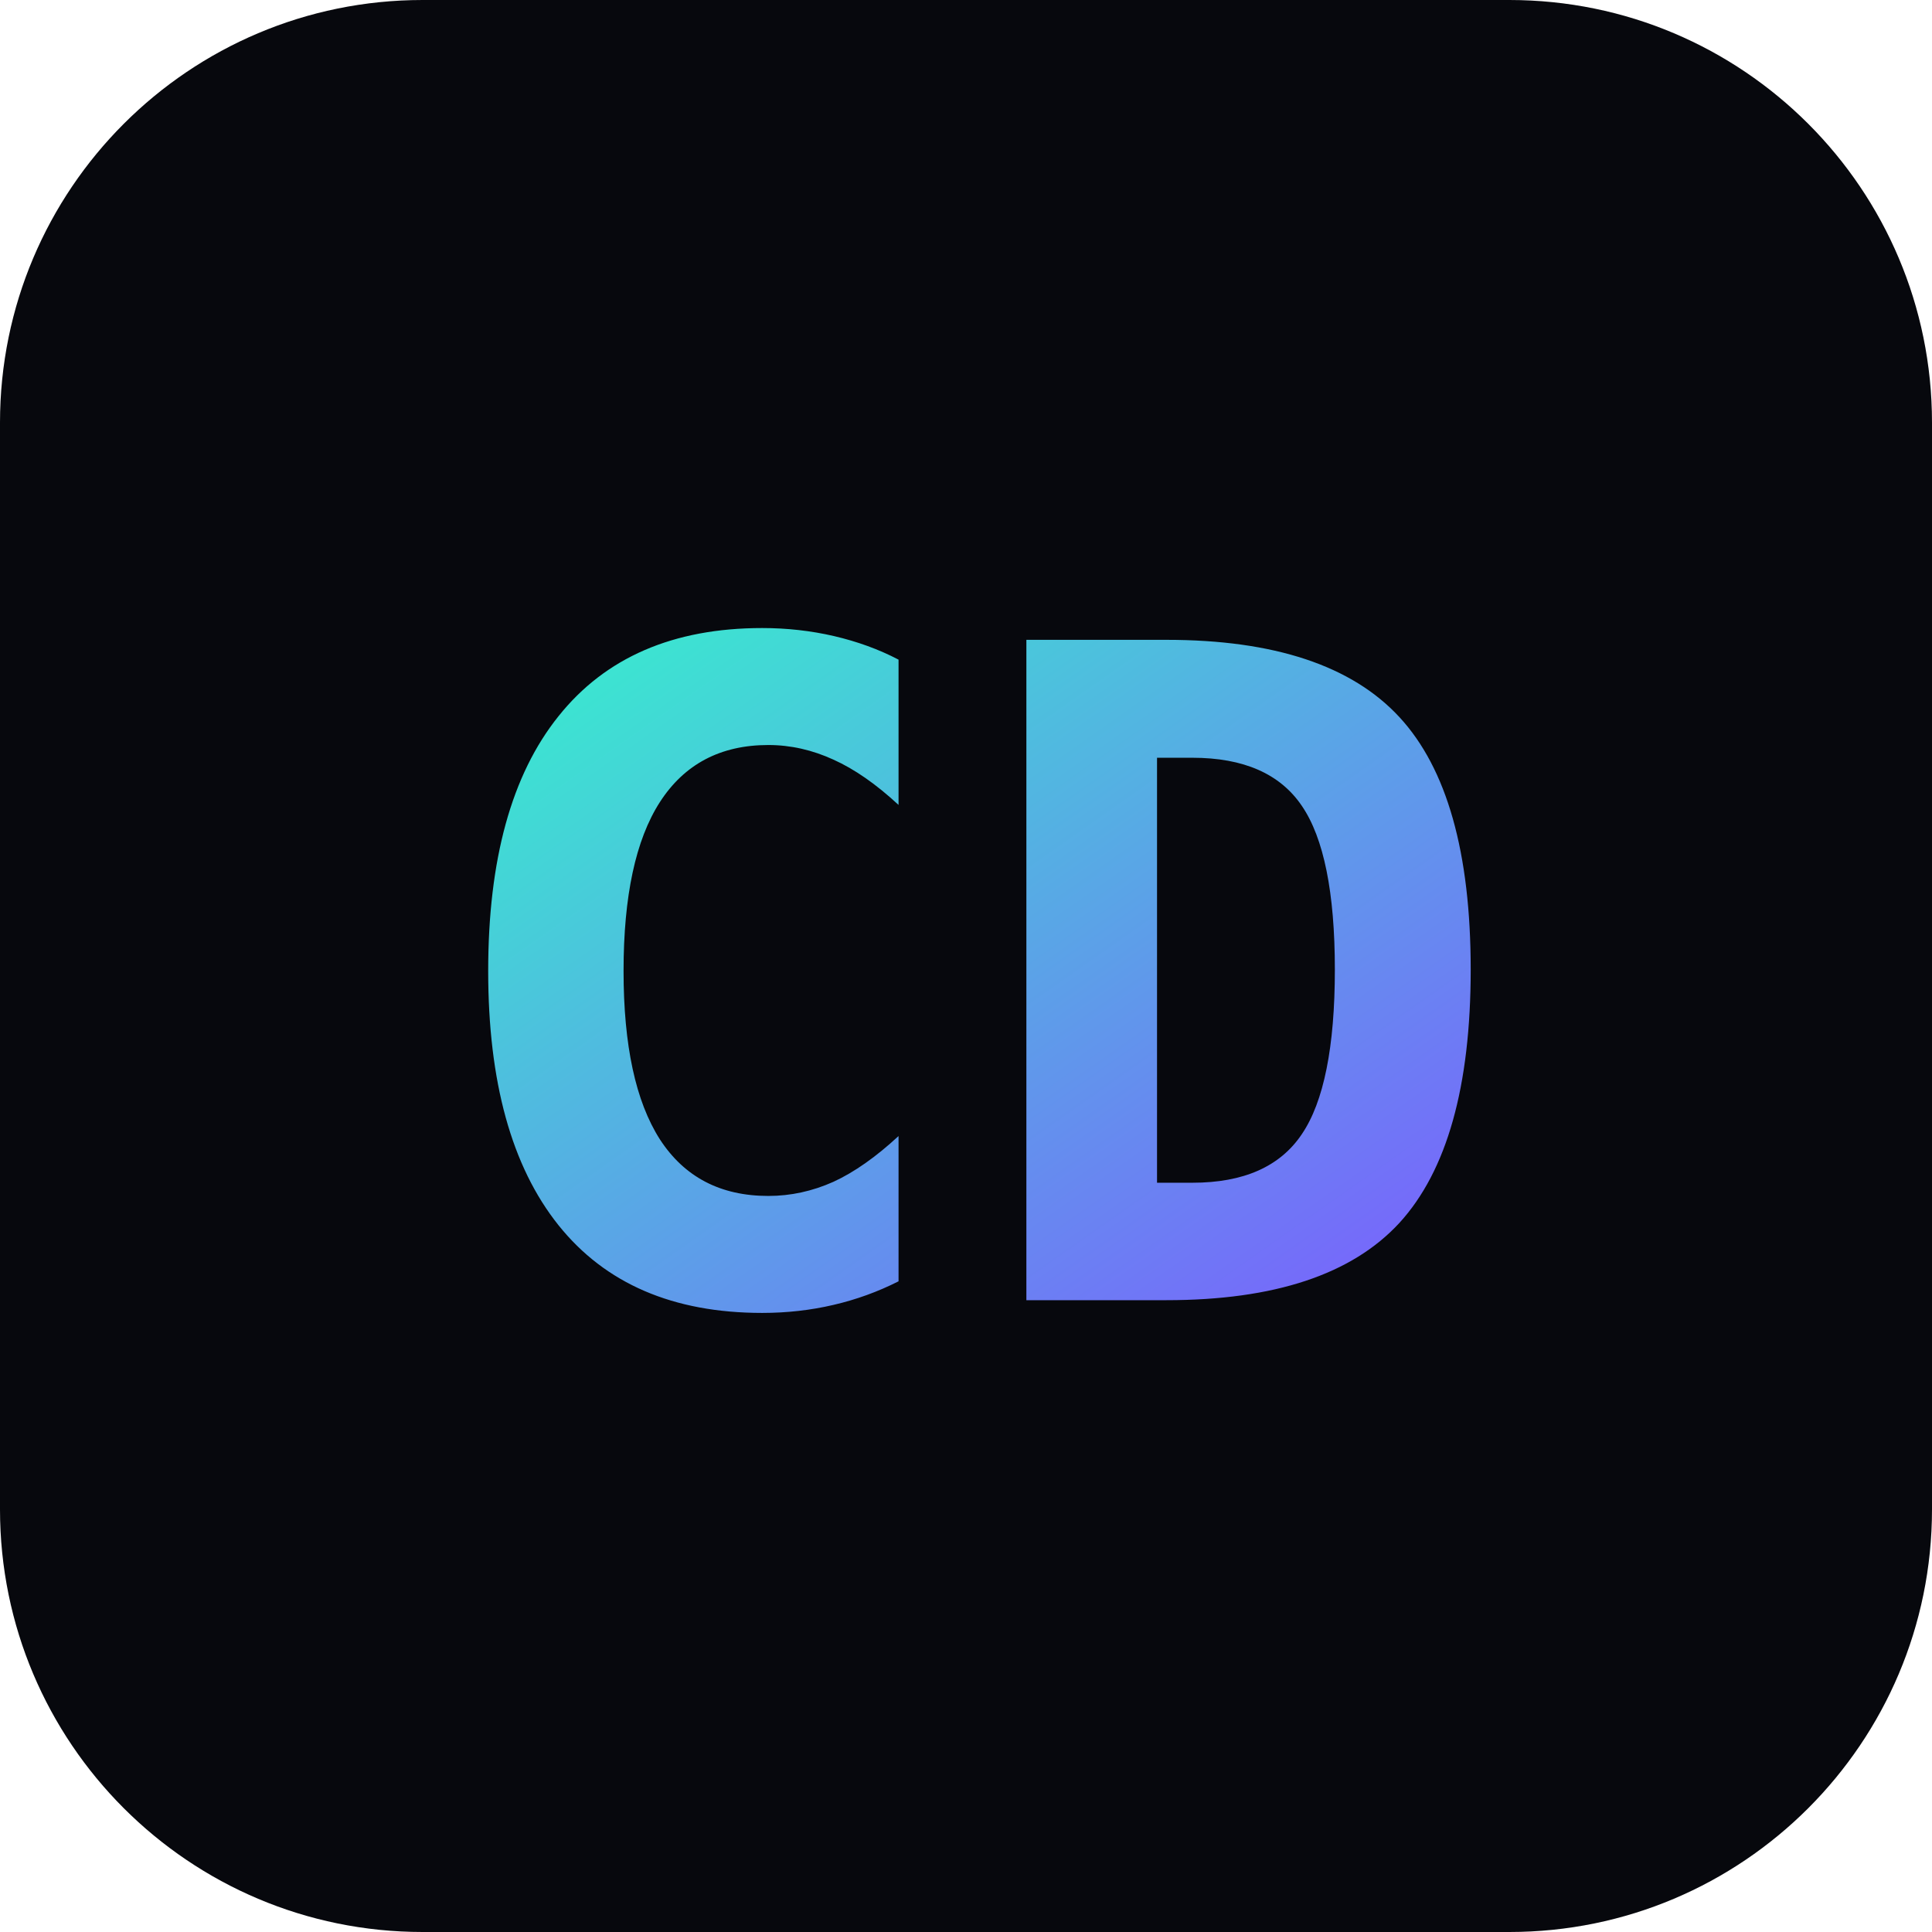
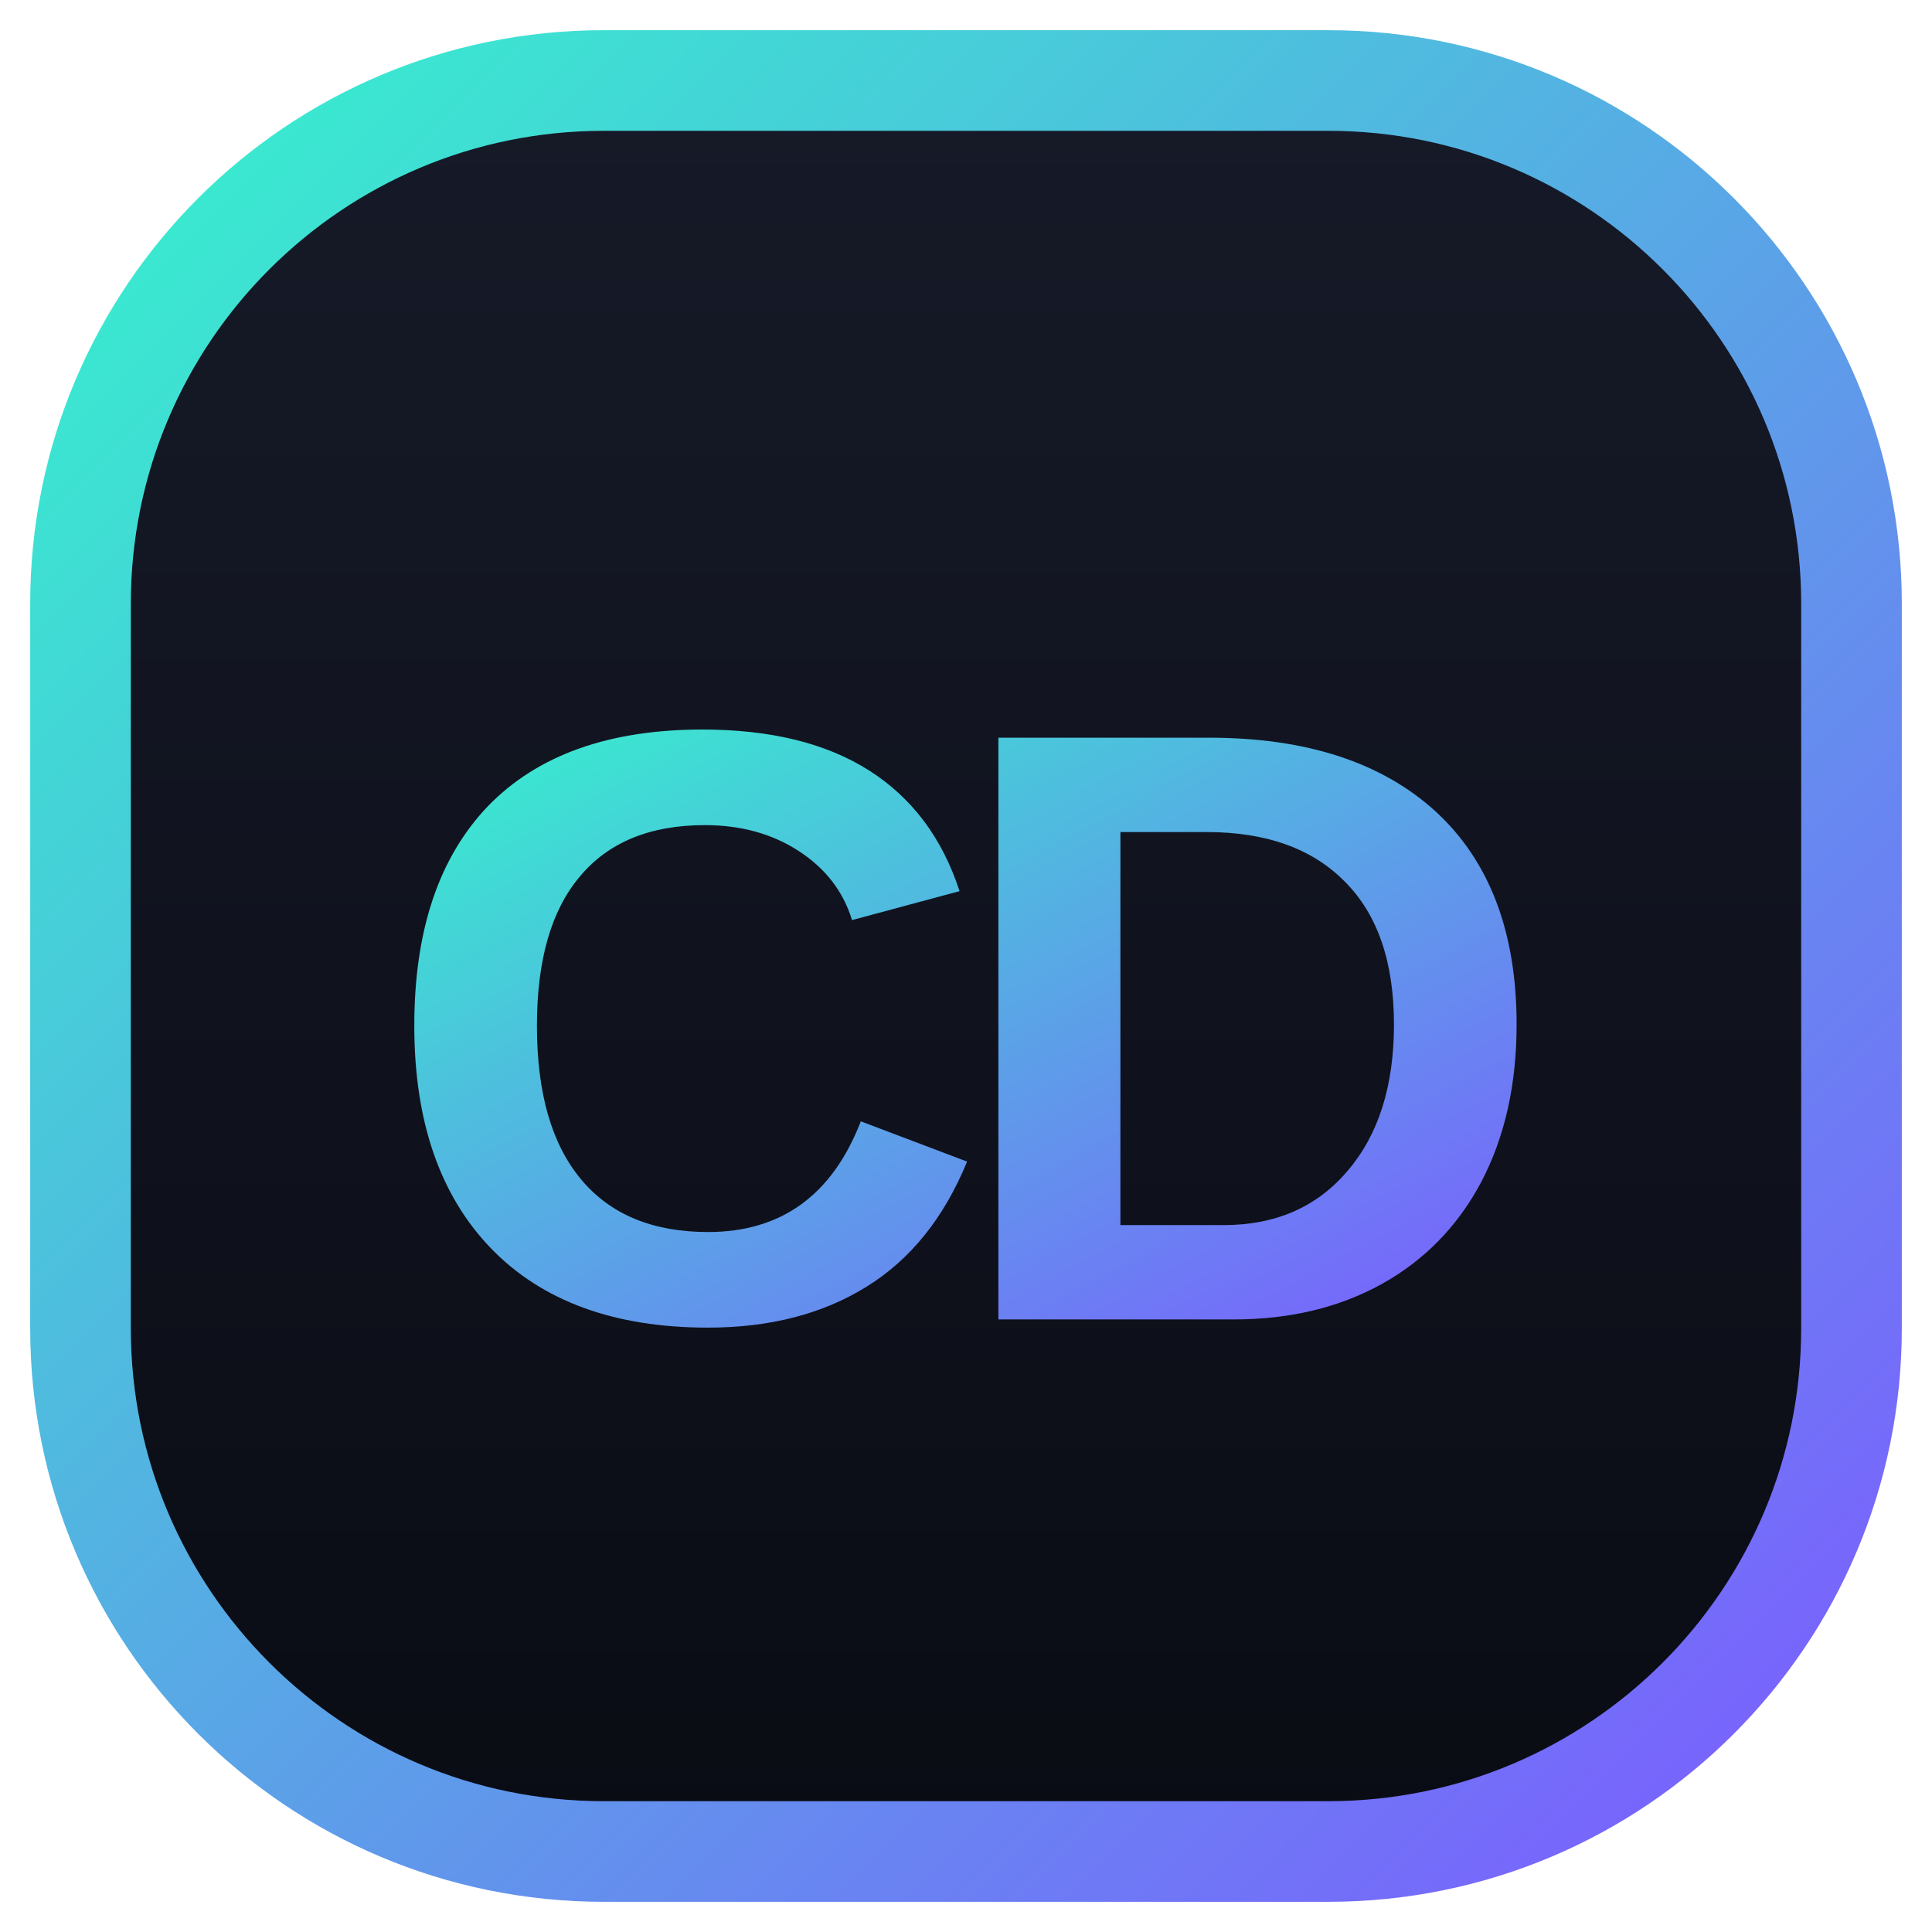
- <svg xmlns="http://www.w3.org/2000/svg" viewBox="0 0 64 64">
+ <svg xmlns="http://www.w3.org/2000/svg" viewBox="0 0 48 48">
  <defs>
    <linearGradient id="g" x1="0" y1="0" x2="1" y2="1">
      <stop offset="0" stop-color="#36f1cd" />
      <stop offset="1" stop-color="#7c5cff" />
    </linearGradient>
+     <linearGradient id="f" x1="0" y1="0" x2="0" y2="1">
+       <stop offset="0" stop-color="#161a28" />
+       <stop offset="1" stop-color="#0a0c14" />
+     </linearGradient>
  </defs>
-   <rect width="64" height="64" rx="14" fill="#07080d" />
-   <text x="50%" y="54%" dominant-baseline="middle" text-anchor="middle" font-family="'JetBrains Mono', monospace" font-size="30" font-weight="700" fill="url(#g)">CD</text>
+   <rect x="2" y="2" width="44" height="44" rx="13" fill="url(#f)" stroke="url(#g)" stroke-width="2.5" />
+   <text x="24" y="25.5" text-anchor="middle" dominant-baseline="central" font-family="'Segoe UI',Arial,sans-serif" font-size="21" font-weight="700" fill="url(#g)" letter-spacing="-1.2">CD</text>
</svg>
